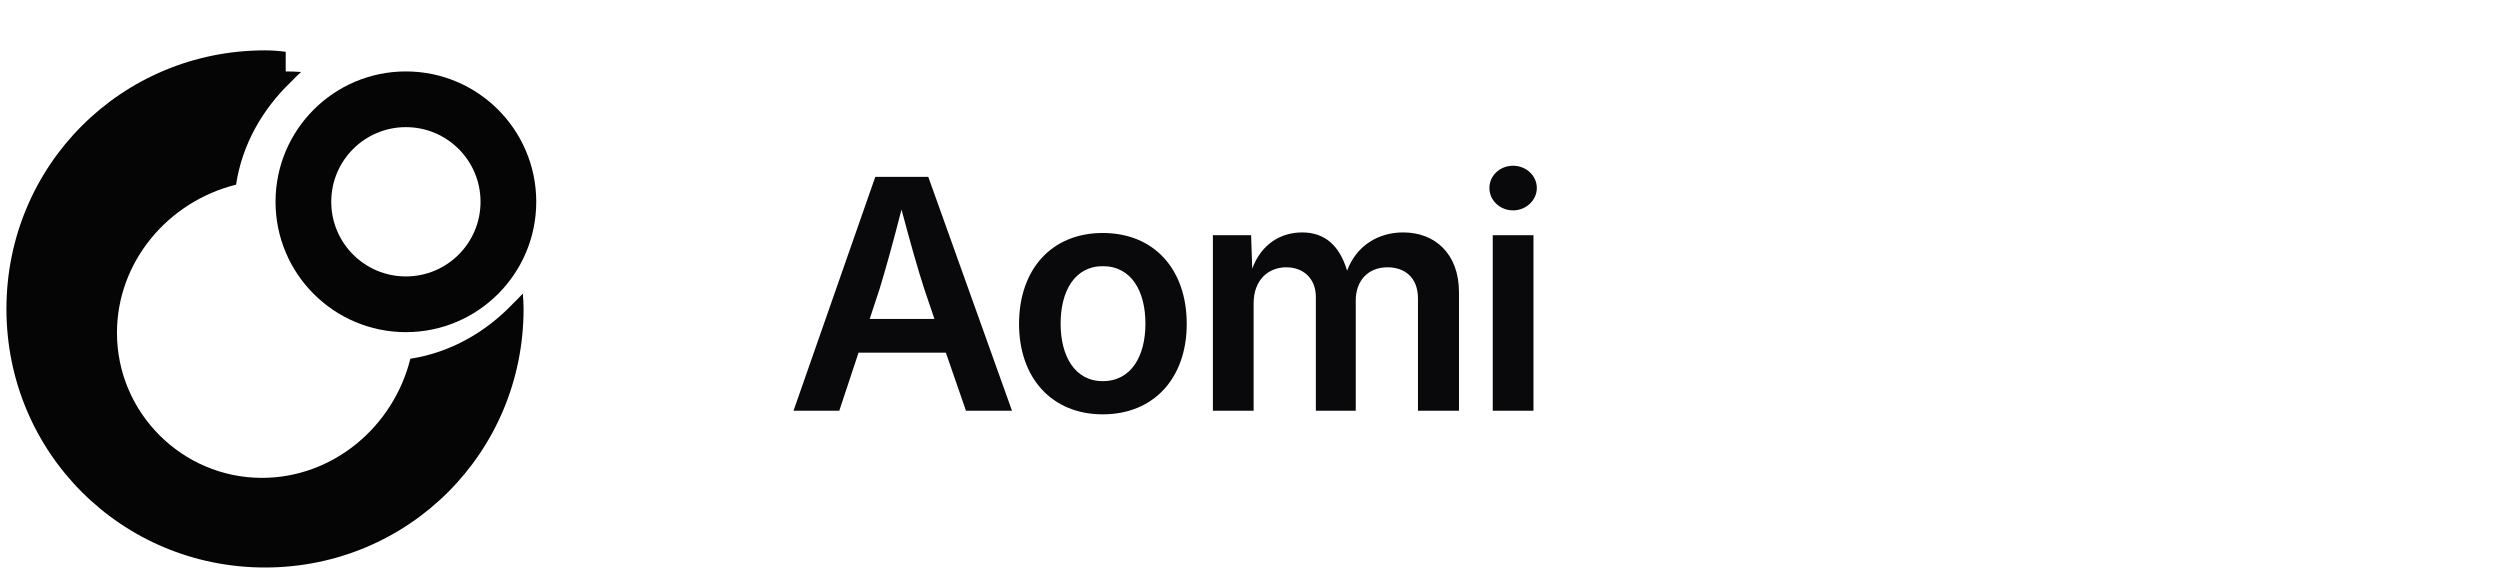
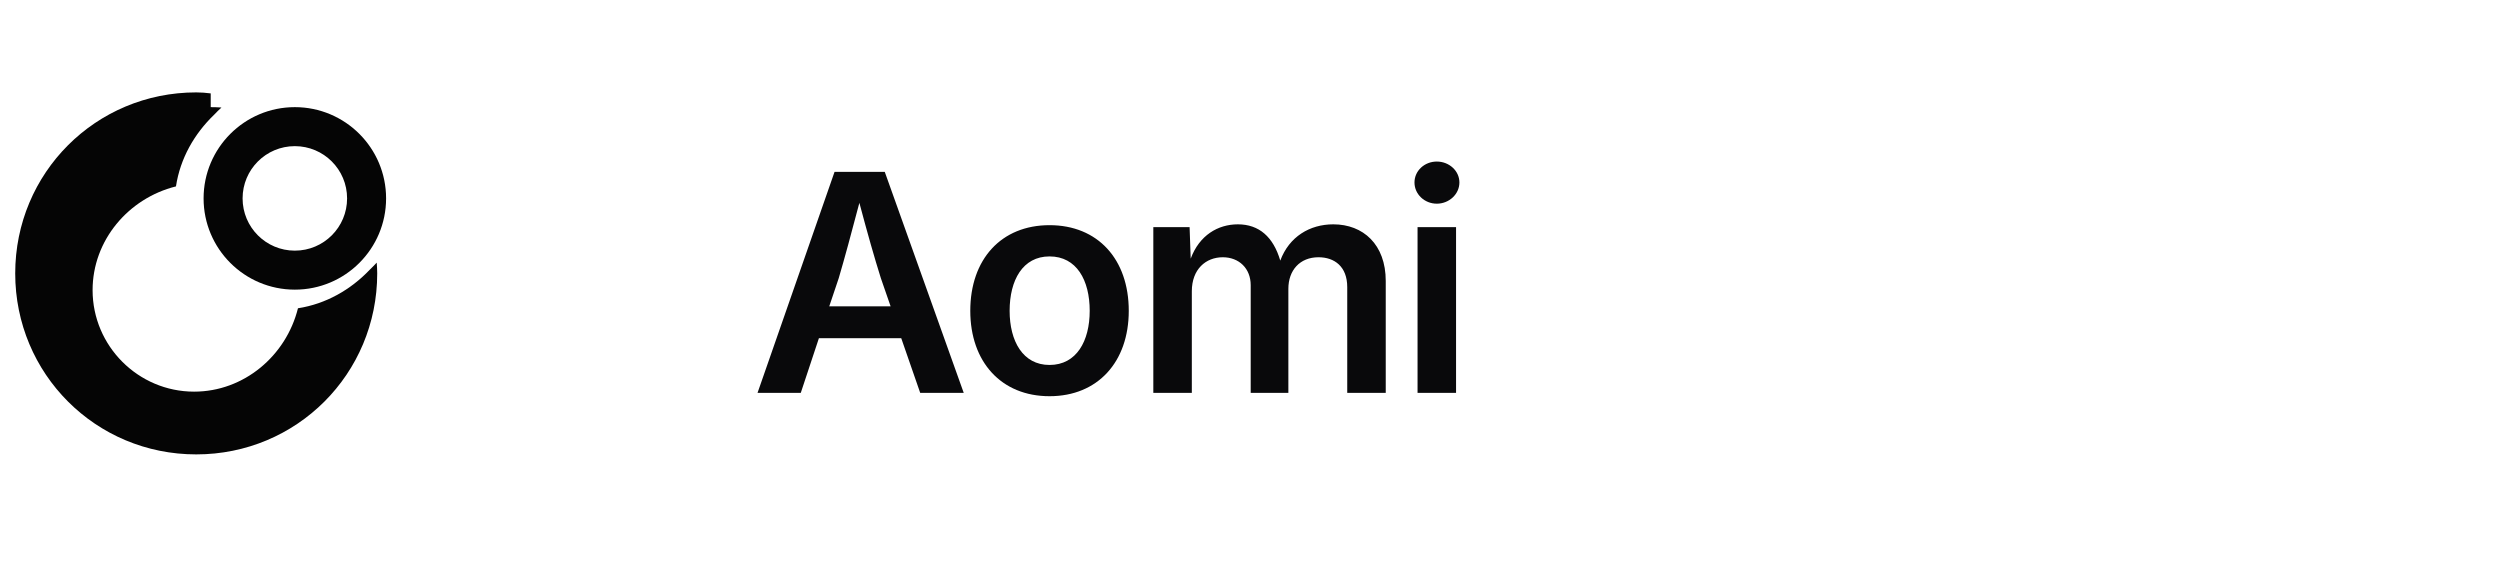
<svg xmlns="http://www.w3.org/2000/svg" width="140" height="32" viewBox="0 0 140 32" fill="none">
-   <g transform="translate(2, 4)">
+   <g transform="translate(2, 6) scale(0.7)">
    <path d="M24.91 7.3C24.91 4.99 23.04 3.12 20.73 3.12C18.42 3.12 16.55 4.99 16.55 7.3C16.55 9.61 18.42 11.48 20.73 11.48C23.04 11.48 24.91 9.61 24.91 7.3ZM28.03 7.3C28.03 11.33 24.76 14.6 20.73 14.6C16.7 14.6 13.43 11.33 13.43 7.3C13.43 3.27 16.7 0 20.73 0C24.76 0 28.03 3.27 28.03 7.3Z" fill="#050505" />
    <path d="M14 0C14.29 0 14.58 0.01 14.86 0.03C14.66 0.21 14.46 0.41 14.27 0.61C12.7 2.12 11.56 4.09 11.22 6.34C7.41 7.29 4.55 10.66 4.55 14.64C4.55 19.11 8.2 22.76 12.67 22.76C16.65 22.76 20.03 19.9 20.98 16.09C23.23 15.74 25.2 14.6 26.71 13.02C26.91 12.83 27.1 12.63 27.28 12.44C27.3 12.72 27.32 13.01 27.32 13.3C27.32 21.34 20.88 27.78 12.84 27.78C4.8 27.78 -1.64 21.34 -1.64 13.3C-1.64 5.26 4.8 -1.18 12.84 -1.18C13.23 -1.18 13.61 -1.15 14 -1.1V0Z" fill="#050505" />
  </g>
-   <text x="44" y="23" font-family="system-ui, -apple-system, sans-serif" font-size="18" font-weight="600" fill="#09090B" letter-spacing="-0.03em">Aomi</text>
+   <text x="42" y="22" font-family="system-ui, -apple-system, sans-serif" font-size="17" font-weight="600" fill="#09090B" letter-spacing="-0.03em">Aomi</text>
</svg>
